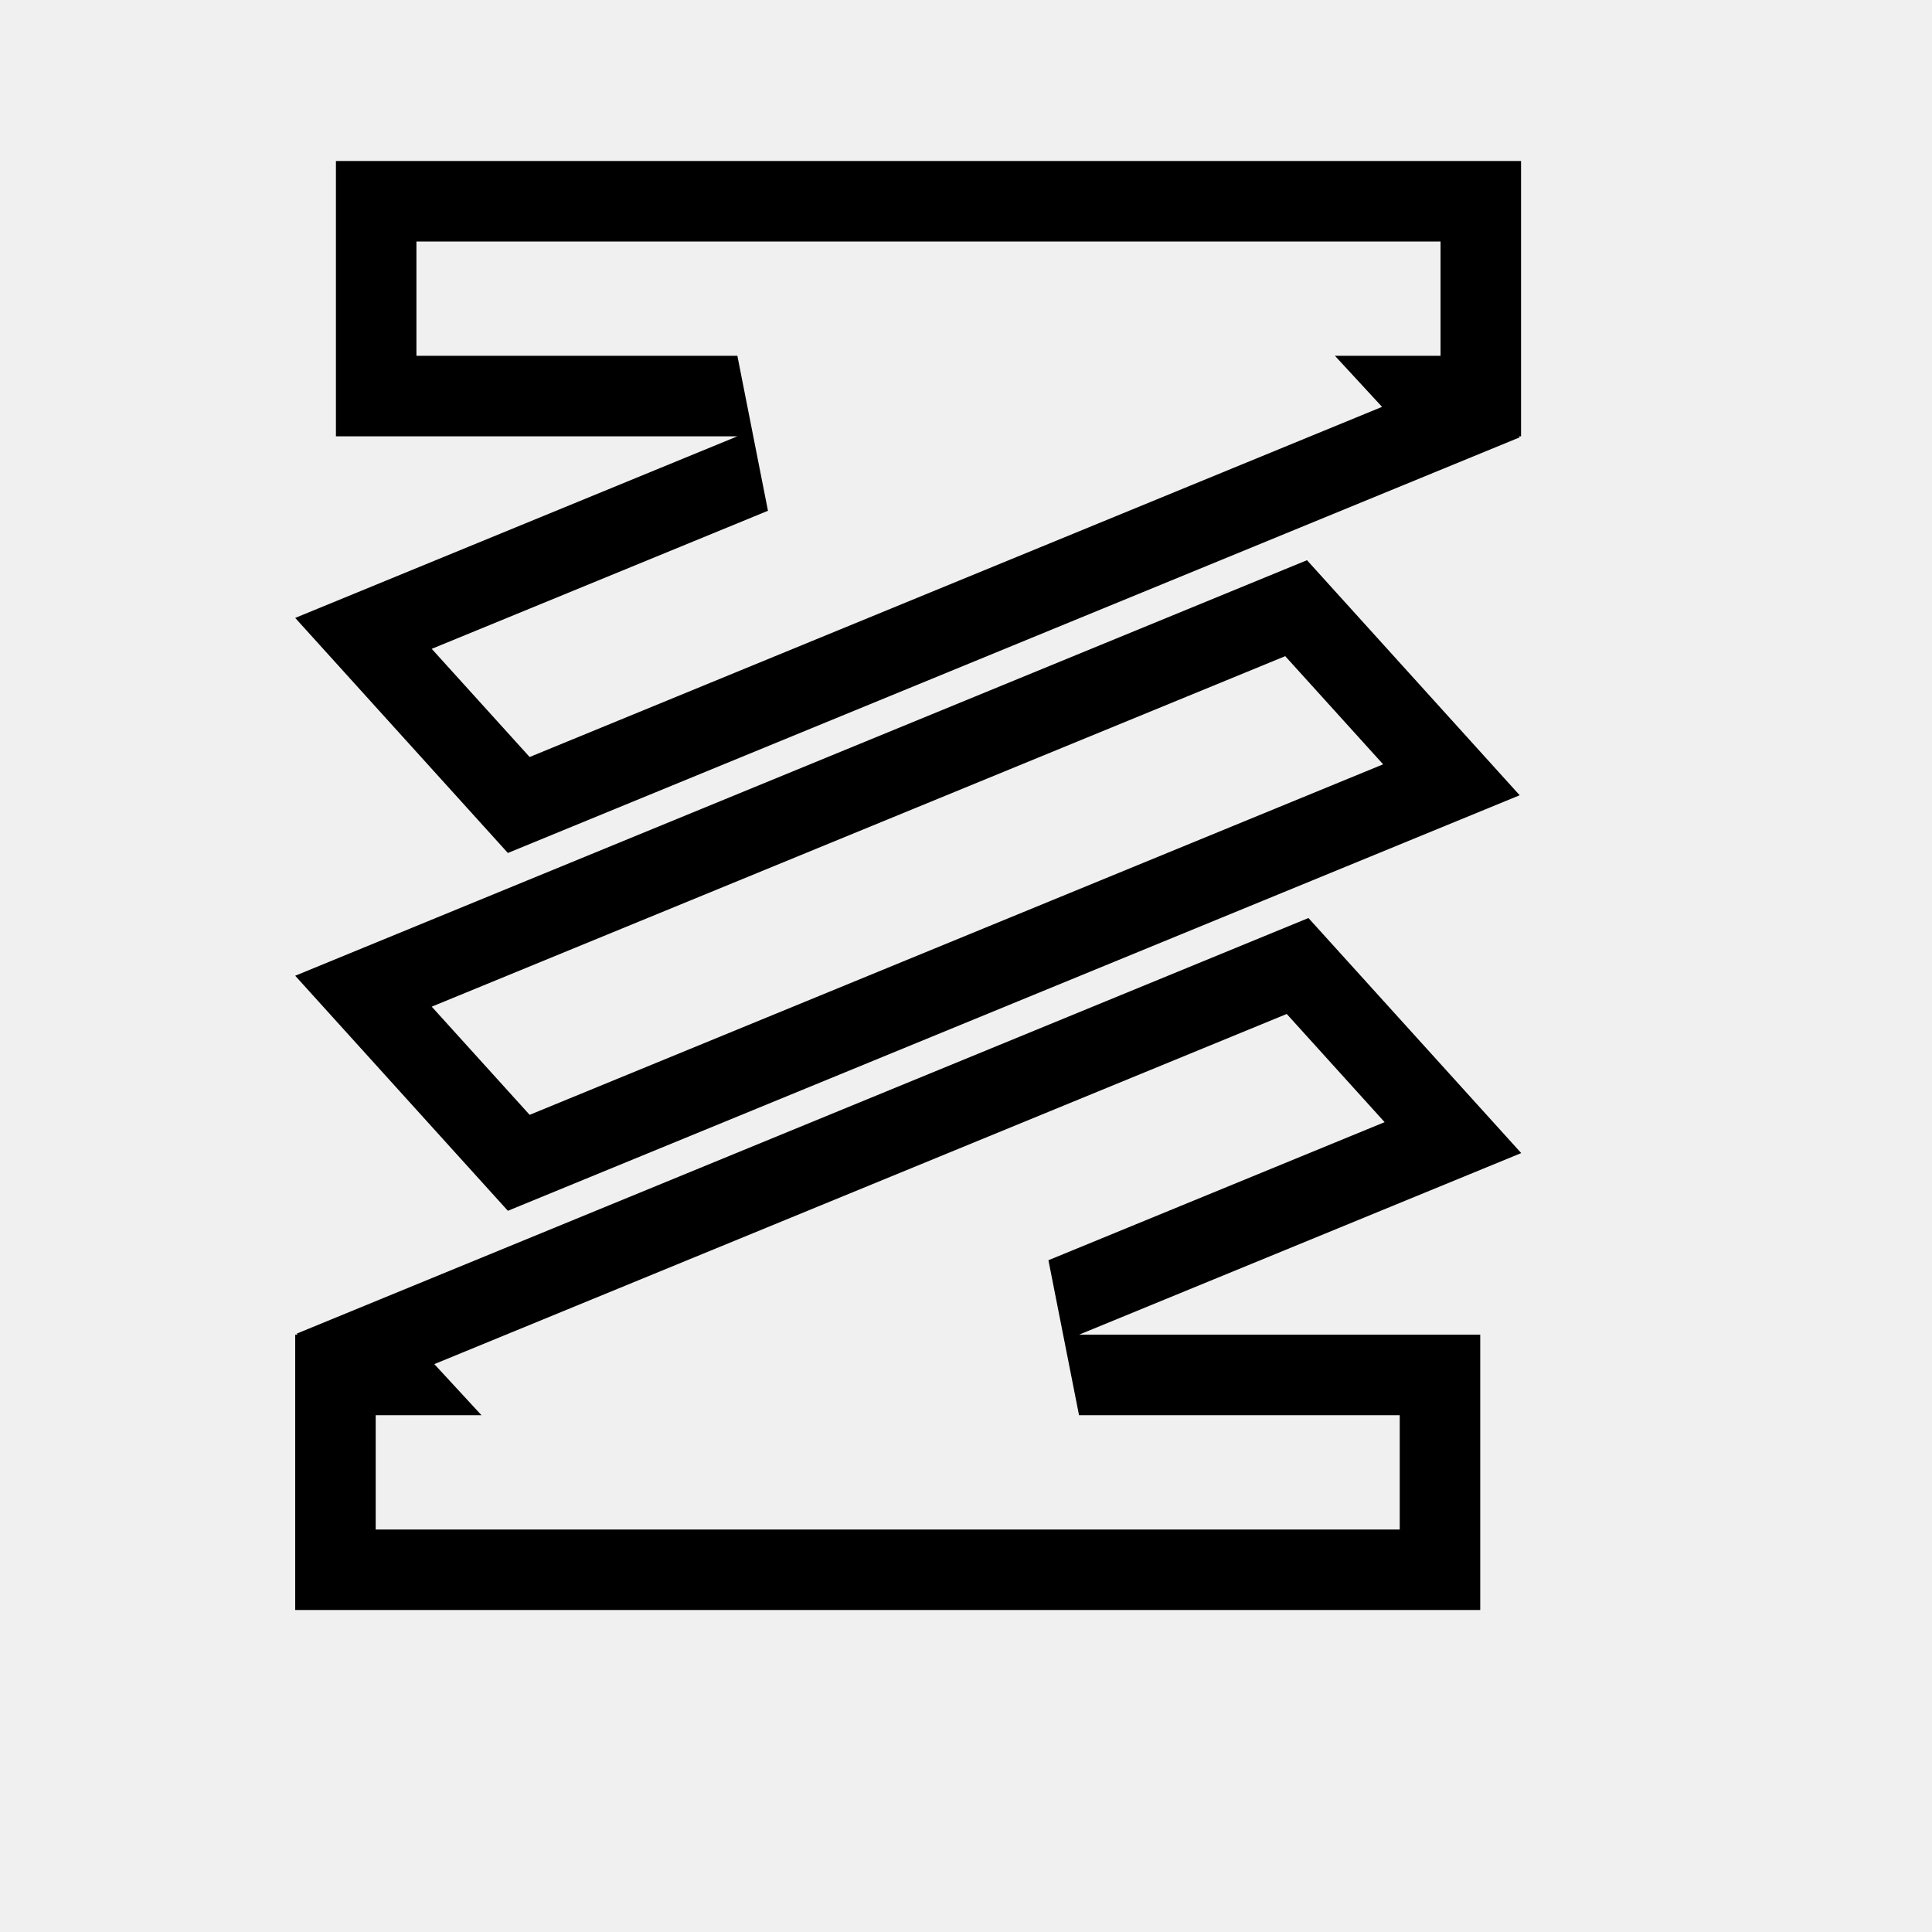
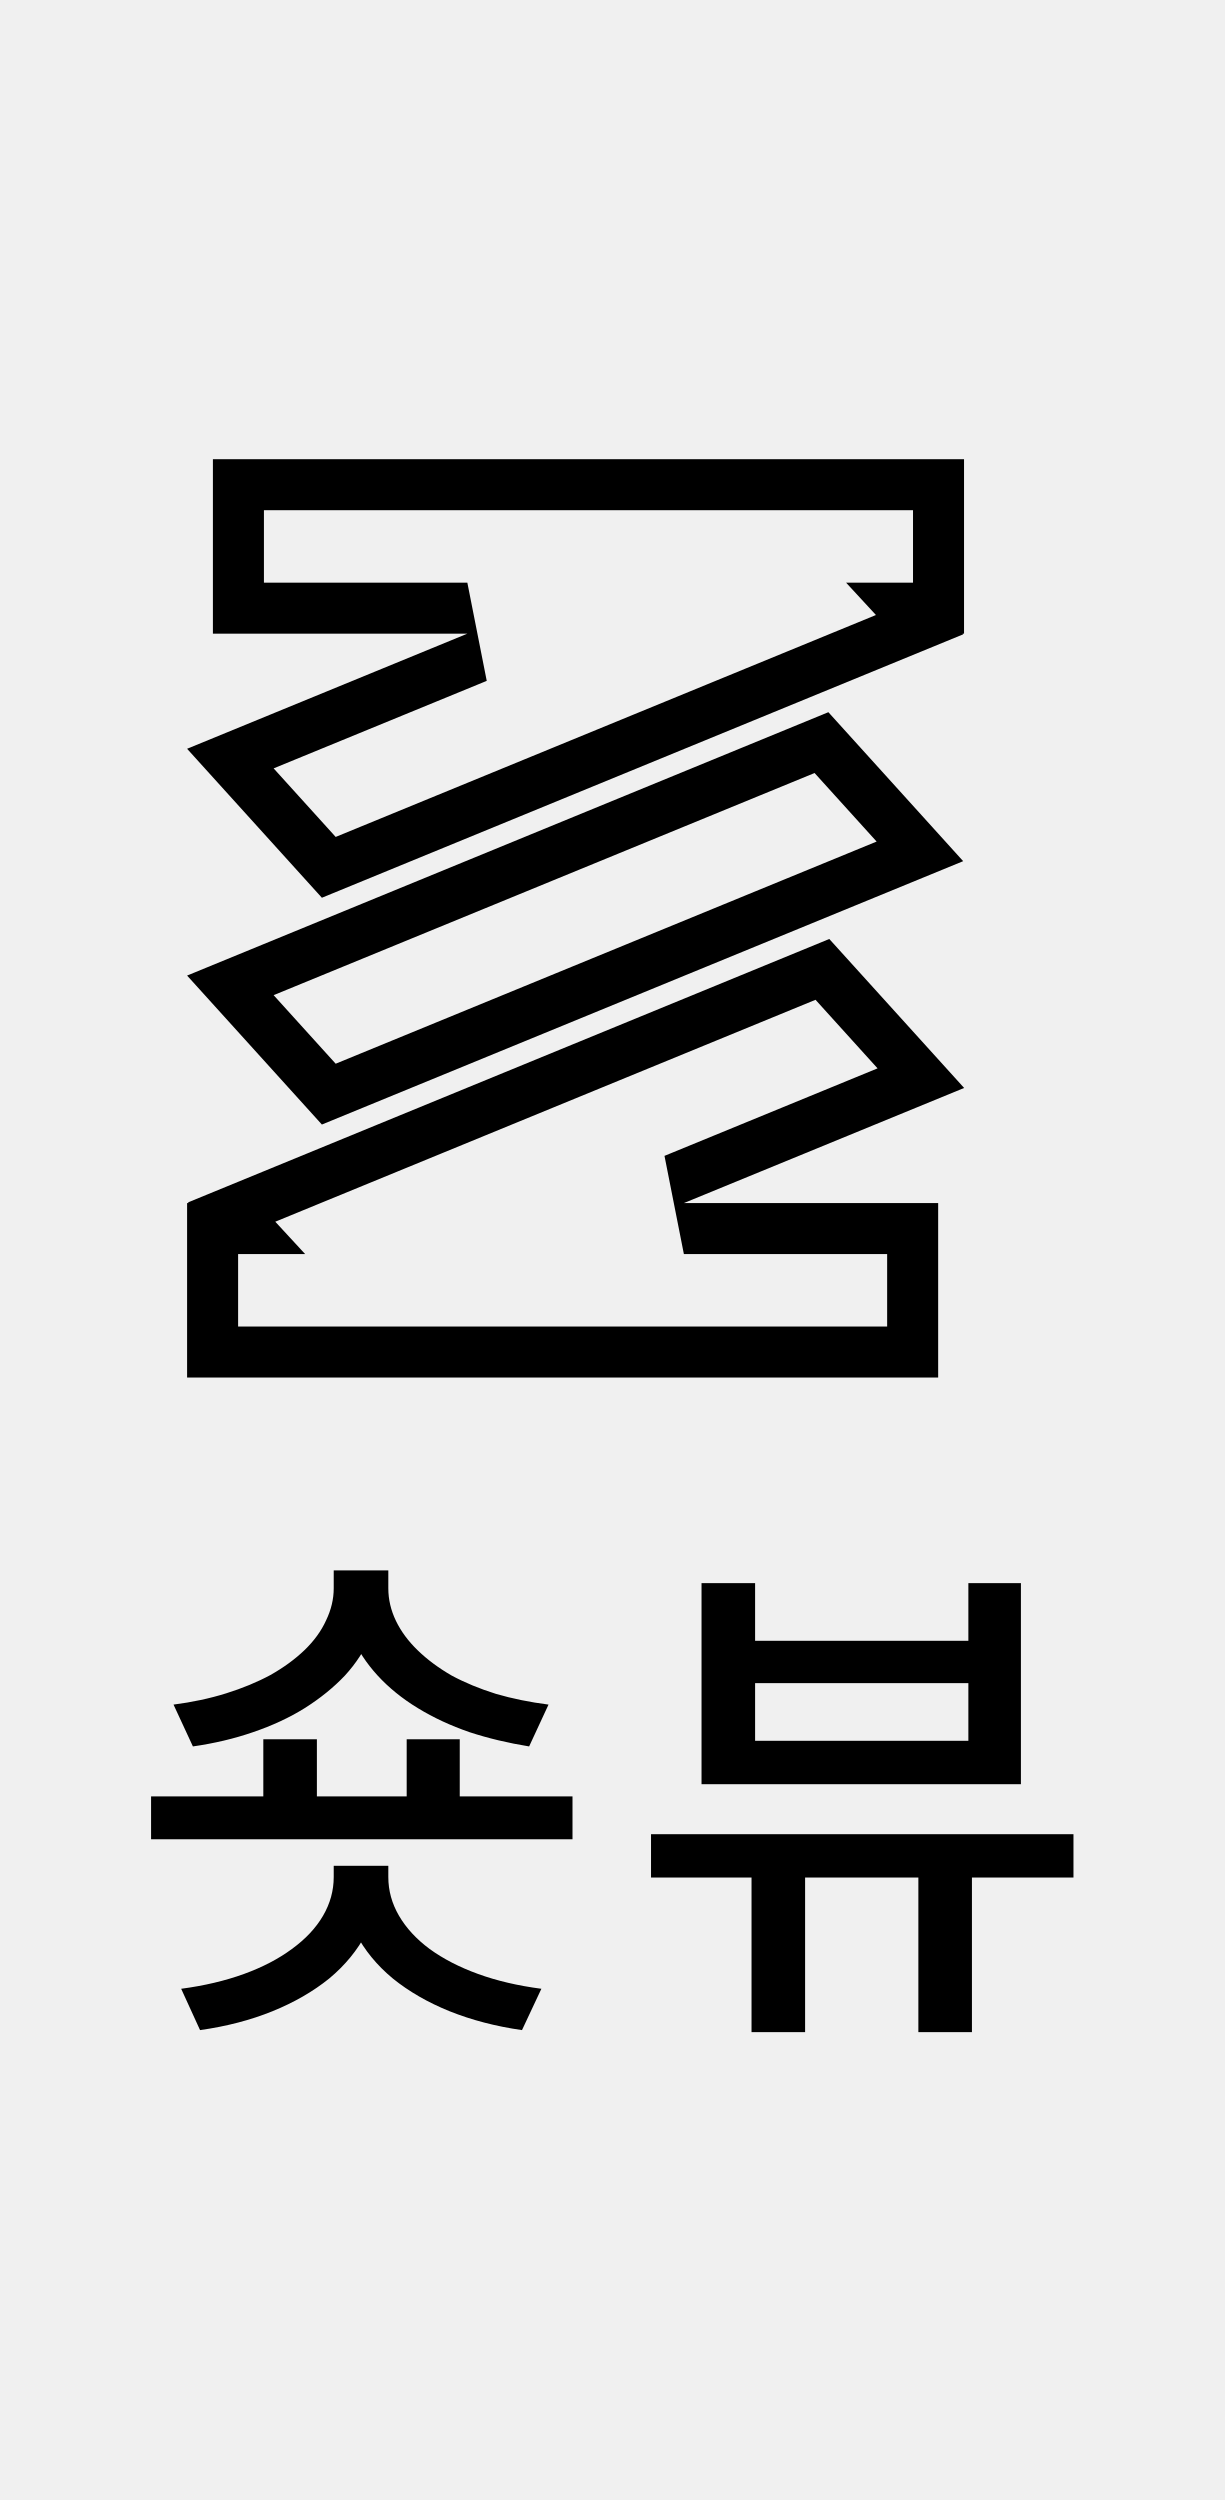
- <svg xmlns="http://www.w3.org/2000/svg" width="24" height="24" viewBox="0 0 24 24" fill="none">
-   <g clip-path="url(#clip0_217_1633)">
-     <mask id="path-1-inside-1_217_1633" fill="white">
-       <path d="M18.897 14.324L13.404 16.58H18.388V20H3.667V16.58H3.697L3.685 16.567L16.254 11.404L18.897 14.324ZM18.878 9.879L6.309 15.041L3.667 12.121L16.236 6.959L18.878 9.879ZM18.895 5.42H18.867L18.878 5.433L6.309 10.596L3.667 7.676L9.16 5.42H4.173V2H18.895V5.42Z" />
+ <svg xmlns="http://www.w3.org/2000/svg" width="24" height="49" viewBox="0 0 24 49" fill="none">
+   <g clip-path="url(#clip0_238_559)">
+     <mask id="path-1-inside-1_238_559" fill="white">
+       <path d="M18.897 21.324L13.404 23.58H18.388V27H3.667V23.58H3.697L3.685 23.567L16.254 18.404L18.897 21.324ZM18.878 16.879L6.309 22.041L3.667 19.121L16.236 13.959L18.878 16.879ZM18.895 12.42H18.867L18.878 12.433L6.309 17.596L3.667 14.676L9.16 12.42H4.173V9H18.895V12.42Z" />
    </mask>
-     <path d="M18.897 14.324L19.277 15.249L20.593 14.709L19.638 13.653L18.897 14.324ZM13.404 16.58L13.024 15.655L13.404 17.58V16.58ZM18.388 16.58H19.388V15.58H18.388V16.58ZM18.388 20V21H19.388V20H18.388ZM3.667 20H2.667V21H3.667V20ZM3.667 16.58V15.58H2.667V16.58H3.667ZM3.697 16.58V17.58H5.981L4.432 15.902L3.697 16.58ZM3.685 16.567L3.305 15.642L1.975 16.189L2.95 17.246L3.685 16.567ZM16.254 11.404L16.996 10.733L16.524 10.212L15.874 10.479L16.254 11.404ZM18.878 9.879L19.258 10.804L20.575 10.263L19.62 9.208L18.878 9.879ZM6.309 15.041L5.568 15.712L6.039 16.233L6.689 15.966L6.309 15.041ZM3.667 12.121L3.287 11.196L1.97 11.737L2.925 12.792L3.667 12.121ZM16.236 6.959L16.977 6.288L16.506 5.767L15.856 6.034L16.236 6.959ZM18.895 5.42V6.42H19.895V5.42H18.895ZM18.867 5.42V4.42H16.583L18.132 6.098L18.867 5.42ZM18.878 5.433L19.258 6.358L20.589 5.811L19.613 4.754L18.878 5.433ZM6.309 10.596L5.568 11.267L6.039 11.788L6.689 11.521L6.309 10.596ZM3.667 7.676L3.287 6.751L1.97 7.291L2.925 8.347L3.667 7.676ZM9.16 5.42L9.54 6.345L9.16 4.42V5.42ZM4.173 5.42H3.173V6.42H4.173V5.42ZM4.173 2V1H3.173V2H4.173ZM18.895 2H19.895V1H18.895V2ZM18.897 14.324L18.517 13.399L13.024 15.655L13.404 16.58L13.784 17.505L19.277 15.249L18.897 14.324ZM13.404 16.58V17.58H18.388V16.58V15.58H13.404V16.58ZM18.388 16.58H17.388V20H18.388H19.388V16.58H18.388ZM18.388 20V19H3.667V20V21H18.388V20ZM3.667 20H4.667V16.58H3.667H2.667V20H3.667ZM3.667 16.58V17.58H3.697V16.58V15.58H3.667V16.58ZM3.697 16.58L4.432 15.902L4.42 15.889L3.685 16.567L2.95 17.246L2.962 17.258L3.697 16.58ZM3.685 16.567L4.065 17.492L16.634 12.329L16.254 11.404L15.874 10.479L3.305 15.642L3.685 16.567ZM16.254 11.404L15.513 12.075L18.155 14.995L18.897 14.324L19.638 13.653L16.996 10.733L16.254 11.404ZM18.878 9.879L18.498 8.954L5.929 14.116L6.309 15.041L6.689 15.966L19.258 10.804L18.878 9.879ZM6.309 15.041L7.051 14.37L4.408 11.45L3.667 12.121L2.925 12.792L5.568 15.712L6.309 15.041ZM3.667 12.121L4.046 13.046L16.616 7.884L16.236 6.959L15.856 6.034L3.287 11.196L3.667 12.121ZM16.236 6.959L15.494 7.63L18.137 10.55L18.878 9.879L19.62 9.208L16.977 6.288L16.236 6.959ZM18.895 5.42V4.42H18.867V5.42V6.42H18.895V5.42ZM18.867 5.42L18.132 6.098L18.144 6.111L18.878 5.433L19.613 4.754L19.602 4.742L18.867 5.42ZM18.878 5.433L18.498 4.508L5.929 9.671L6.309 10.596L6.689 11.521L19.258 6.358L18.878 5.433ZM6.309 10.596L7.051 9.925L4.408 7.005L3.667 7.676L2.925 8.347L5.568 11.267L6.309 10.596ZM3.667 7.676L4.046 8.601L9.54 6.345L9.16 5.42L8.78 4.495L3.287 6.751L3.667 7.676ZM9.16 5.42V4.42H4.173V5.42V6.42H9.16V5.42ZM4.173 5.42H5.173V2H4.173H3.173V5.42H4.173ZM4.173 2V3H18.895V2V1H4.173V2ZM18.895 2H17.895V5.42H18.895H19.895V2H18.895Z" fill="black" mask="url(#path-1-inside-1_217_1633)" />
+     <path d="M18.897 21.324L19.277 22.249L20.593 21.709L19.638 20.653L18.897 21.324ZM13.404 23.58L13.024 22.655L13.404 24.58V23.58ZM18.388 23.58H19.388V22.58H18.388V23.58ZM18.388 27V28H19.388V27H18.388ZM3.667 27H2.667V28H3.667V27ZM3.667 23.58V22.58H2.667V23.58H3.667ZM3.697 23.58V24.58H5.981L4.432 22.902L3.697 23.58ZM3.685 23.567L3.305 22.642L1.975 23.189L2.95 24.246L3.685 23.567ZM16.254 18.404L16.996 17.733L16.524 17.212L15.874 17.479L16.254 18.404ZM18.878 16.879L19.258 17.804L20.575 17.263L19.62 16.208L18.878 16.879ZM6.309 22.041L5.568 22.712L6.039 23.233L6.689 22.966L6.309 22.041ZM3.667 19.121L3.287 18.196L1.97 18.737L2.925 19.792L3.667 19.121ZM16.236 13.959L16.977 13.288L16.506 12.767L15.856 13.034L16.236 13.959ZM18.895 12.42V13.42H19.895V12.42H18.895ZM18.867 12.42V11.42H16.583L18.132 13.098L18.867 12.42ZM18.878 12.433L19.258 13.358L20.589 12.811L19.613 11.754L18.878 12.433ZM6.309 17.596L5.568 18.267L6.039 18.788L6.689 18.521L6.309 17.596ZM3.667 14.676L3.287 13.751L1.97 14.291L2.925 15.347L3.667 14.676ZM9.16 12.42L9.54 13.345L9.16 11.42V12.42ZM4.173 12.42H3.173V13.42H4.173V12.42ZM4.173 9V8H3.173V9H4.173ZM18.895 9H19.895V8H18.895V9ZM18.897 21.324L18.517 20.399L13.024 22.655L13.404 23.58L13.784 24.505L19.277 22.249L18.897 21.324ZM13.404 23.58V24.58H18.388V23.58V22.58H13.404V23.58ZM18.388 23.58H17.388V27H18.388H19.388V23.58H18.388ZM18.388 27V26H3.667V27V28H18.388V27ZM3.667 27H4.667V23.58H3.667H2.667V27H3.667ZM3.667 23.58V24.58H3.697V23.58V22.58H3.667V23.58ZM3.697 23.58L4.432 22.902L4.42 22.889L3.685 23.567L2.95 24.246L2.962 24.258L3.697 23.58ZM3.685 23.567L4.065 24.492L16.634 19.329L16.254 18.404L15.874 17.479L3.305 22.642L3.685 23.567ZM16.254 18.404L15.513 19.075L18.155 21.995L18.897 21.324L19.638 20.653L16.996 17.733L16.254 18.404ZM18.878 16.879L18.498 15.954L5.929 21.116L6.309 22.041L6.689 22.966L19.258 17.804L18.878 16.879ZM6.309 22.041L7.051 21.37L4.408 18.45L3.667 19.121L2.925 19.792L5.568 22.712L6.309 22.041ZM3.667 19.121L4.046 20.046L16.616 14.884L16.236 13.959L15.856 13.034L3.287 18.196L3.667 19.121ZM16.236 13.959L15.494 14.63L18.137 17.55L18.878 16.879L19.62 16.208L16.977 13.288L16.236 13.959ZM18.895 12.42V11.42H18.867V12.42V13.42H18.895V12.42ZM18.867 12.42L18.132 13.098L18.144 13.111L18.878 12.433L19.613 11.754L19.602 11.742L18.867 12.42ZM18.878 12.433L18.498 11.508L5.929 16.671L6.309 17.596L6.689 18.521L19.258 13.358L18.878 12.433ZM6.309 17.596L7.051 16.925L4.408 14.005L3.667 14.676L2.925 15.347L5.568 18.267L6.309 17.596ZM3.667 14.676L4.046 15.601L9.54 13.345L9.16 12.42L8.78 11.495L3.287 13.751L3.667 14.676ZM9.16 12.42V11.42H4.173V12.42V13.42H9.16V12.42ZM4.173 12.42H5.173V9H4.173H3.173V12.42H4.173ZM4.173 9V10H18.895V9V8H4.173V9ZM18.895 9H17.895V12.42H18.895H19.895V9H18.895Z" fill="black" mask="url(#path-1-inside-1_238_559)" />
  </g>
+   <path d="M2.961 35.21H11.221V36.05H2.961V35.21ZM6.541 36.57H7.441V36.79C7.441 37.19 7.354 37.557 7.181 37.89C7.007 38.223 6.764 38.52 6.451 38.78C6.137 39.033 5.767 39.247 5.341 39.42C4.914 39.593 4.441 39.717 3.921 39.79L3.551 38.98C4.004 38.92 4.414 38.823 4.781 38.69C5.147 38.557 5.461 38.393 5.721 38.2C5.987 38.007 6.191 37.79 6.331 37.55C6.471 37.31 6.541 37.057 6.541 36.79V36.57ZM6.721 36.57H7.611V36.79C7.611 37.057 7.681 37.31 7.821 37.55C7.961 37.79 8.161 38.007 8.421 38.2C8.687 38.393 9.004 38.557 9.371 38.69C9.737 38.823 10.151 38.92 10.611 38.98L10.231 39.79C9.717 39.717 9.244 39.593 8.811 39.42C8.384 39.247 8.014 39.033 7.701 38.78C7.387 38.52 7.144 38.223 6.971 37.89C6.804 37.557 6.721 37.19 6.721 36.79V36.57ZM6.541 30.78H7.451V31.13C7.451 31.457 7.391 31.763 7.271 32.05C7.151 32.337 6.981 32.6 6.761 32.84C6.541 33.073 6.277 33.287 5.971 33.48C5.671 33.667 5.334 33.823 4.961 33.95C4.594 34.077 4.201 34.17 3.781 34.23L3.401 33.41C3.767 33.363 4.111 33.29 4.431 33.19C4.751 33.09 5.041 32.97 5.301 32.83C5.561 32.683 5.784 32.52 5.971 32.34C6.157 32.16 6.297 31.967 6.391 31.76C6.491 31.553 6.541 31.343 6.541 31.13V30.78ZM6.711 30.78H7.611V31.13C7.611 31.35 7.661 31.563 7.761 31.77C7.861 31.977 8.004 32.17 8.191 32.35C8.377 32.53 8.597 32.693 8.851 32.84C9.111 32.98 9.401 33.1 9.721 33.2C10.041 33.293 10.384 33.363 10.751 33.41L10.371 34.23C9.957 34.163 9.567 34.07 9.201 33.95C8.834 33.823 8.497 33.667 8.191 33.48C7.884 33.293 7.621 33.08 7.401 32.84C7.181 32.6 7.011 32.34 6.891 32.06C6.771 31.773 6.711 31.463 6.711 31.13V30.78ZM5.161 34.09H6.211V35.77H5.161V34.09ZM7.971 34.09H9.011V35.77H7.971V34.09ZM14.73 36.09H15.78V39.83H14.73V36.09ZM18 36.09H19.05V39.83H18V36.09ZM12.76 35.95H21.04V36.8H12.76V35.95ZM13.75 31.03H14.8V32.16H18.98V31.03H20.01V34.97H13.75V31.03ZM14.8 32.99V34.12H18.98V32.99H14.8Z" fill="black" />
  <defs>
-     <clipPath id="clip0_217_1633">
-       <rect width="24" height="24" fill="white" />
+     <clipPath id="clip0_238_559">
+       <rect width="24" height="24" fill="white" transform="translate(0 7)" />
    </clipPath>
  </defs>
</svg>
